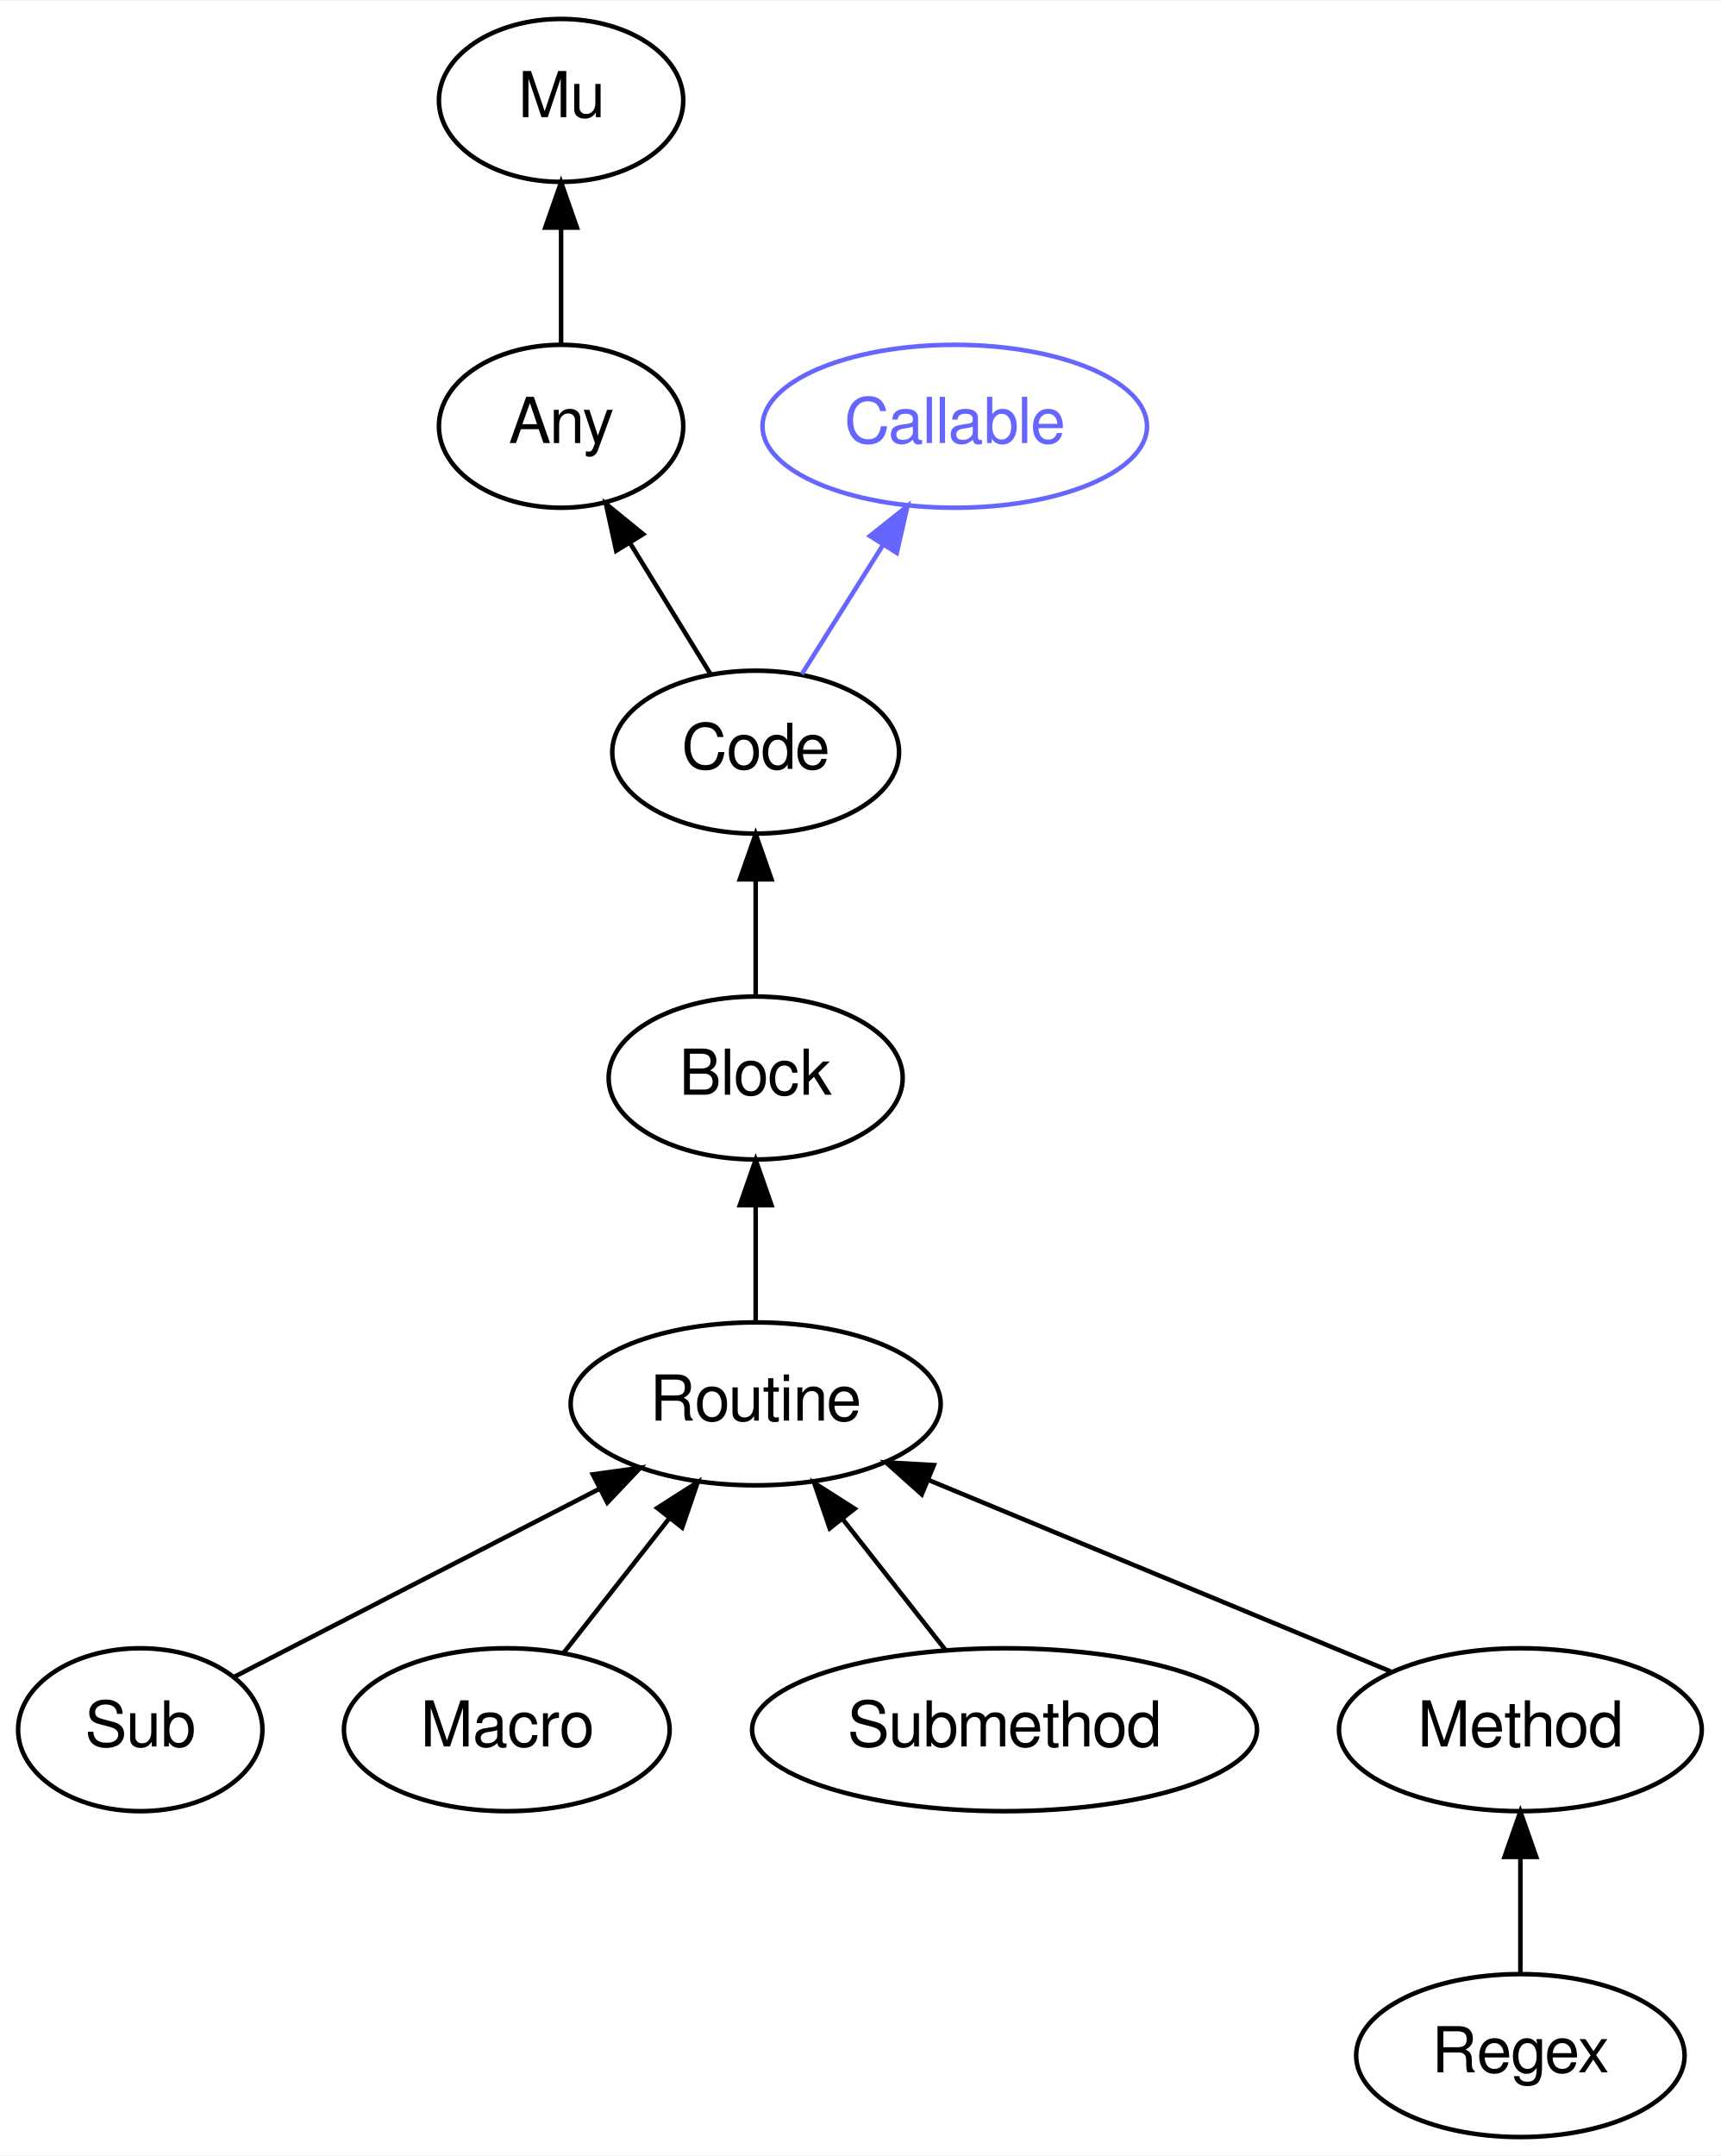
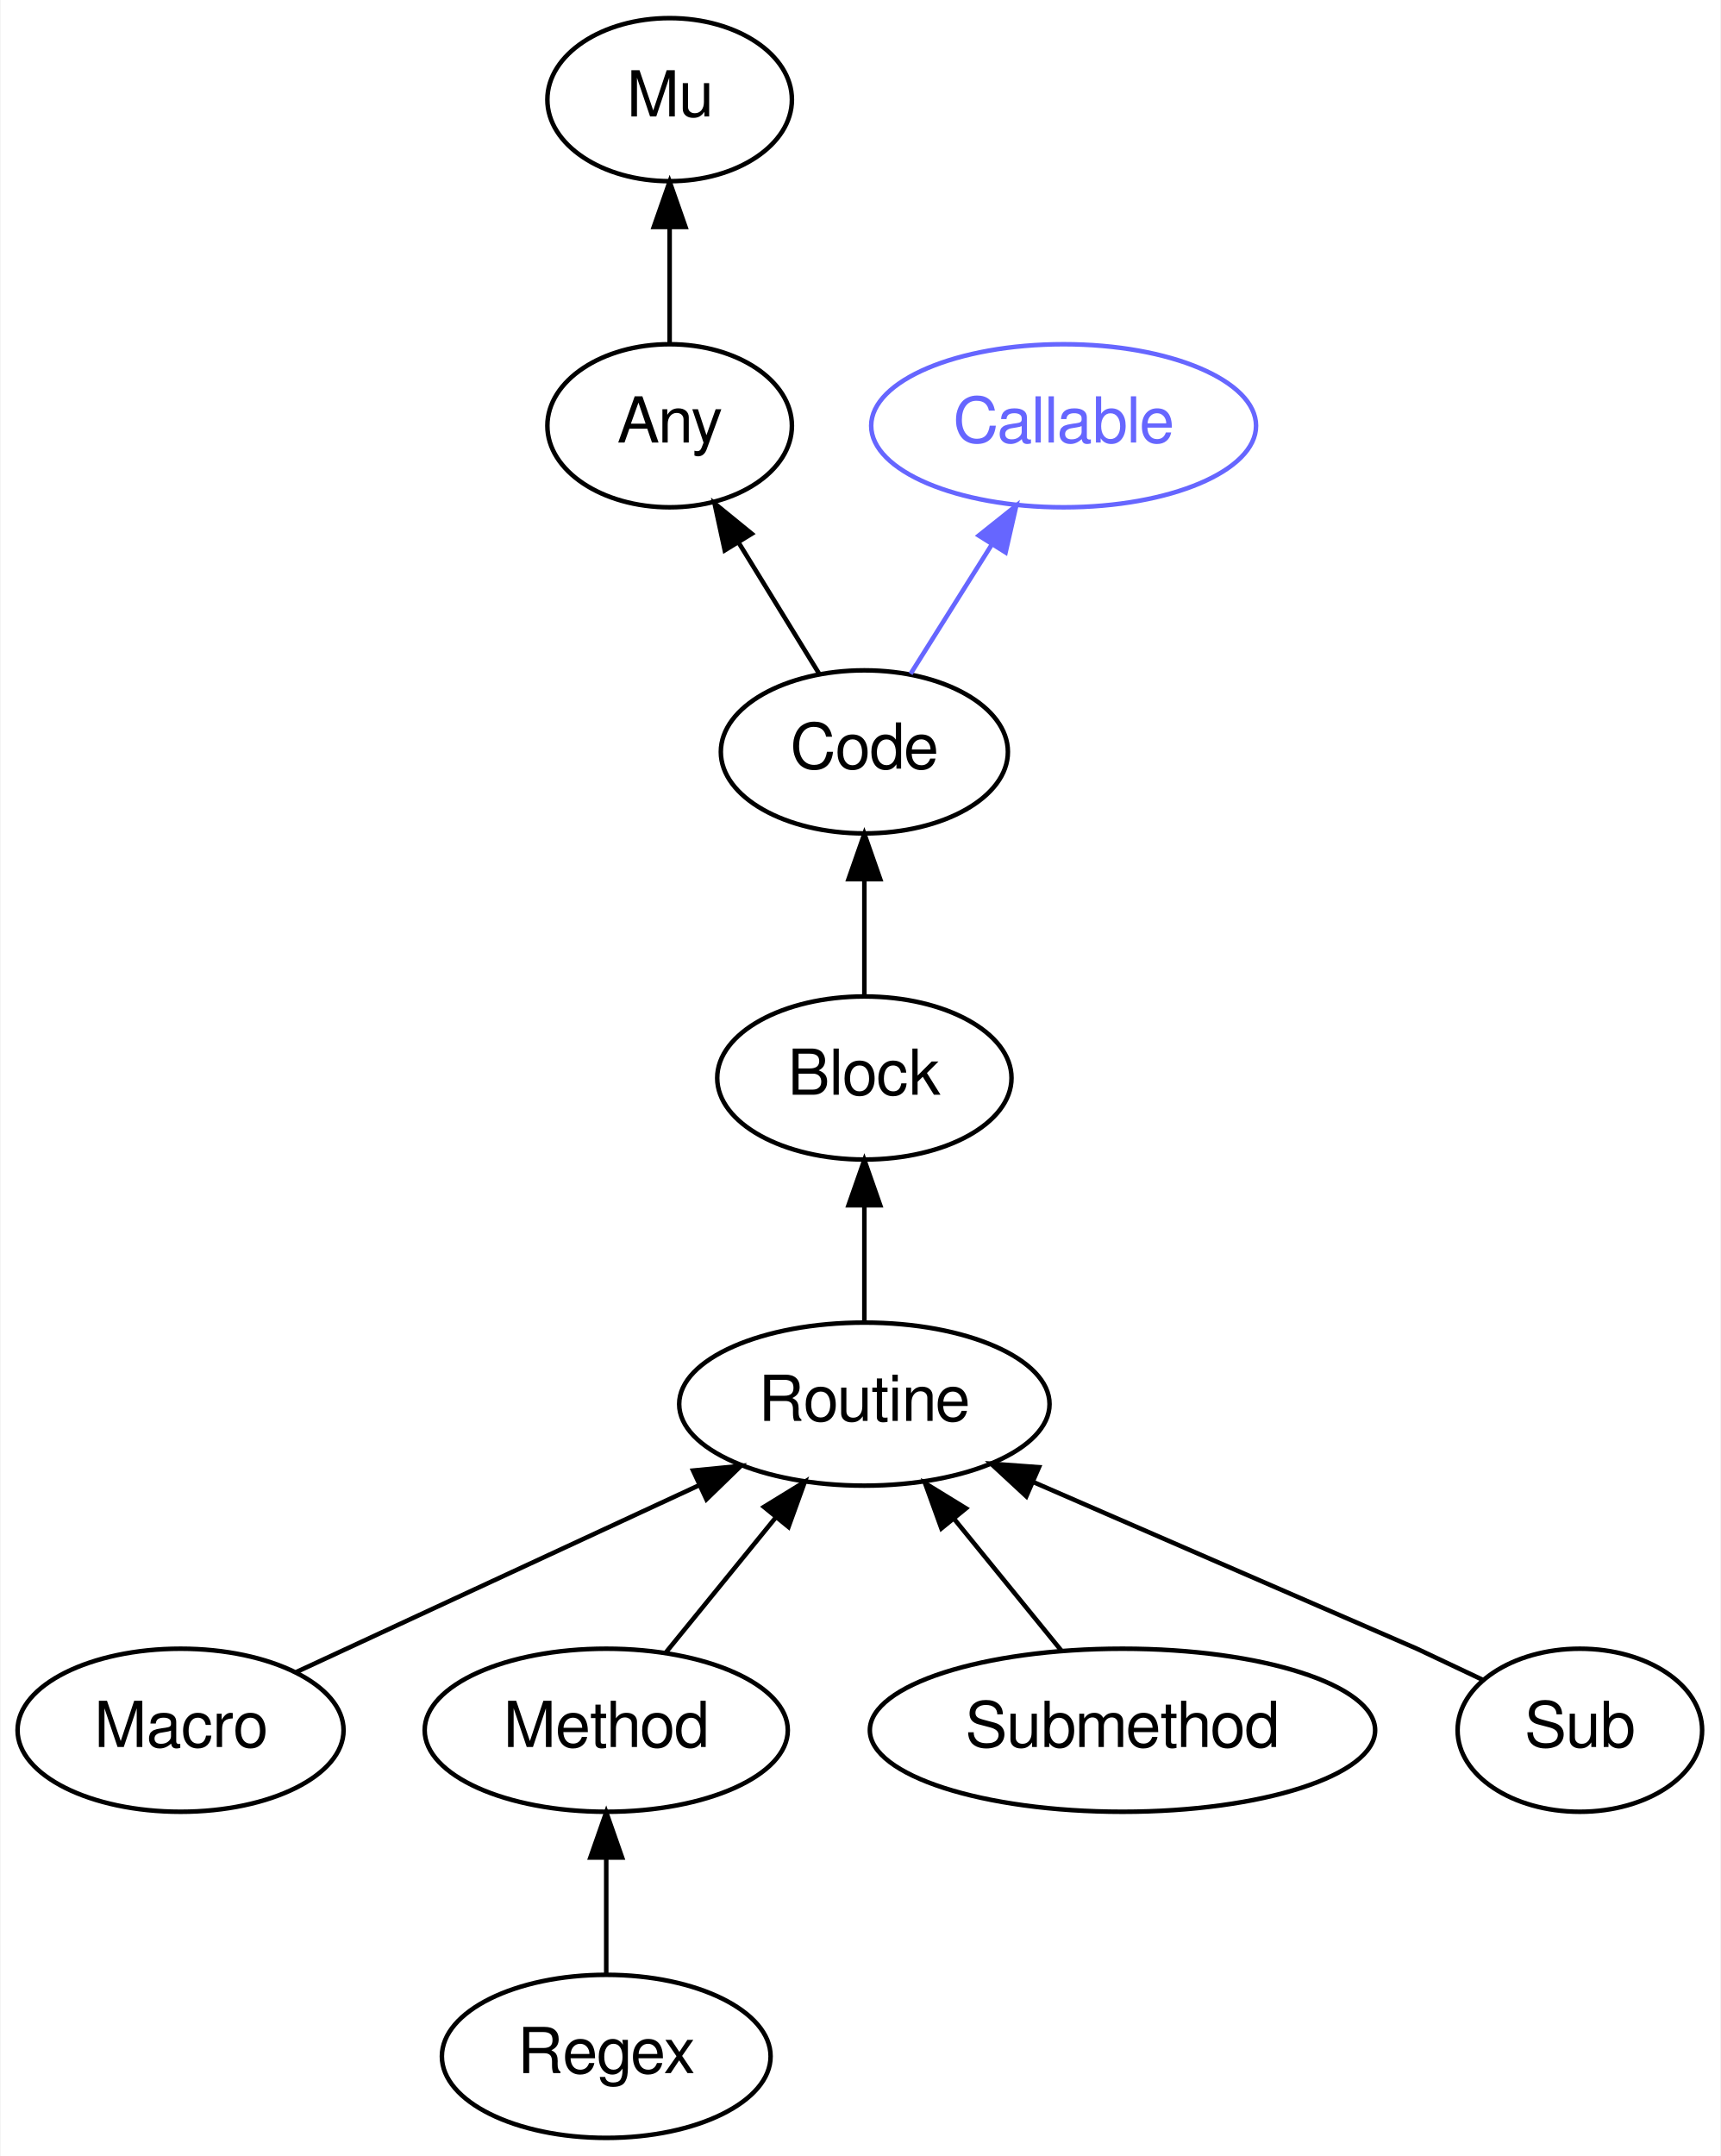
- <svg xmlns="http://www.w3.org/2000/svg" xmlns:xlink="http://www.w3.org/1999/xlink" width="380pt" height="476pt" viewBox="0.00 0.00 380.30 476.00">
+ <svg xmlns="http://www.w3.org/2000/svg" xmlns:xlink="http://www.w3.org/1999/xlink" width="380pt" height="476pt" viewBox="0.00 0.00 379.75 476.00">
  <g id="graph0" class="graph" transform="scale(1 1) rotate(0) translate(4 472)">
-     <polygon fill="white" stroke="none" points="-4,4 -4,-472 376.296,-472 376.296,4 -4,4" />
+     <polygon fill="white" stroke="none" points="-4,4 -4,-472 375.747,-472 375.747,4 -4,4" />
    <g id="node1" class="node">
      <g id="a_node1">
        <a xlink:href="/type/Block" xlink:title="Block">
-           <ellipse fill="none" stroke="#000000" cx="163" cy="-234" rx="32.494" ry="18" />
-           <text text-anchor="middle" x="163" y="-230.3" font-family="FreeSans" font-size="14.00" fill="#000000">Block</text>
+           <ellipse fill="none" stroke="#000000" cx="186.747" cy="-234" rx="32.494" ry="18" />
+           <text text-anchor="middle" x="186.747" y="-230.3" font-family="FreeSans" font-size="14.00" fill="#000000">Block</text>
        </a>
      </g>
    </g>
    <g id="node5" class="node">
      <g id="a_node5">
        <a xlink:href="/type/Code" xlink:title="Code">
-           <ellipse fill="none" stroke="#000000" cx="163" cy="-306" rx="31.695" ry="18" />
-           <text text-anchor="middle" x="163" y="-302.3" font-family="FreeSans" font-size="14.00" fill="#000000">Code</text>
+           <ellipse fill="none" stroke="#000000" cx="186.747" cy="-306" rx="31.695" ry="18" />
+           <text text-anchor="middle" x="186.747" y="-302.3" font-family="FreeSans" font-size="14.00" fill="#000000">Code</text>
        </a>
      </g>
    </g>
    <g id="edge1" class="edge">
-       <path fill="none" stroke="#000000" d="M163,-252.303C163,-260.017 163,-269.288 163,-277.888" />
-       <polygon fill="#000000" stroke="#000000" points="159.5,-277.896 163,-287.896 166.5,-277.896 159.5,-277.896" />
+       <path fill="none" stroke="#000000" d="M186.747,-252.303C186.747,-260.017 186.747,-269.288 186.747,-277.888" />
+       <polygon fill="#000000" stroke="#000000" points="183.247,-277.896 186.747,-287.896 190.247,-277.896 183.247,-277.896" />
    </g>
    <g id="node2" class="node">
      <g id="a_node2">
        <a xlink:href="/type/Mu" xlink:title="Mu">
-           <ellipse fill="none" stroke="#000000" cx="120" cy="-450" rx="27" ry="18" />
-           <text text-anchor="middle" x="120" y="-446.3" font-family="FreeSans" font-size="14.00" fill="#000000">Mu</text>
+           <ellipse fill="none" stroke="#000000" cx="143.747" cy="-450" rx="27" ry="18" />
+           <text text-anchor="middle" x="143.747" y="-446.3" font-family="FreeSans" font-size="14.00" fill="#000000">Mu</text>
        </a>
      </g>
    </g>
    <g id="node3" class="node">
      <g id="a_node3">
        <a xlink:href="/type/Any" xlink:title="Any">
-           <ellipse fill="none" stroke="#000000" cx="120" cy="-378" rx="27" ry="18" />
-           <text text-anchor="middle" x="120" y="-374.3" font-family="FreeSans" font-size="14.00" fill="#000000">Any</text>
+           <ellipse fill="none" stroke="#000000" cx="143.747" cy="-378" rx="27" ry="18" />
+           <text text-anchor="middle" x="143.747" y="-374.3" font-family="FreeSans" font-size="14.00" fill="#000000">Any</text>
        </a>
      </g>
    </g>
    <g id="edge2" class="edge">
-       <path fill="none" stroke="#000000" d="M120,-396.303C120,-404.017 120,-413.288 120,-421.888" />
-       <polygon fill="#000000" stroke="#000000" points="116.5,-421.896 120,-431.896 123.5,-421.896 116.5,-421.896" />
+       <path fill="none" stroke="#000000" d="M143.747,-396.303C143.747,-404.017 143.747,-413.288 143.747,-421.888" />
+       <polygon fill="#000000" stroke="#000000" points="140.247,-421.896 143.747,-431.896 147.247,-421.896 140.247,-421.896" />
    </g>
    <g id="node4" class="node">
      <g id="a_node4">
        <a xlink:href="/type/Callable" xlink:title="Callable">
-           <ellipse fill="none" stroke="#6666ff" cx="207" cy="-378" rx="42.494" ry="18" />
-           <text text-anchor="middle" x="207" y="-374.3" font-family="FreeSans" font-size="14.00" fill="#6666ff">Callable</text>
+           <ellipse fill="none" stroke="#6666ff" cx="230.747" cy="-378" rx="42.494" ry="18" />
+           <text text-anchor="middle" x="230.747" y="-374.3" font-family="FreeSans" font-size="14.00" fill="#6666ff">Callable</text>
        </a>
      </g>
    </g>
    <g id="edge3" class="edge">
-       <path fill="none" stroke="#000000" d="M153.027,-323.235C147.763,-331.805 141.189,-342.506 135.296,-352.1" />
-       <polygon fill="#000000" stroke="#000000" points="132.171,-350.5 129.919,-360.853 138.136,-354.164 132.171,-350.5" />
+       <path fill="none" stroke="#000000" d="M176.774,-323.235C171.509,-331.805 164.936,-342.506 159.043,-352.1" />
+       <polygon fill="#000000" stroke="#000000" points="155.918,-350.5 153.666,-360.853 161.882,-354.164 155.918,-350.5" />
    </g>
    <g id="edge10" class="edge">
-       <path fill="none" stroke="#6666ff" d="M173.205,-323.235C178.515,-331.683 185.126,-342.201 191.089,-351.688" />
-       <polygon fill="#6666ff" stroke="#6666ff" points="188.26,-353.763 196.545,-360.367 194.186,-350.038 188.26,-353.763" />
+       <path fill="none" stroke="#6666ff" d="M196.952,-323.235C202.262,-331.683 208.873,-342.201 214.836,-351.688" />
+       <polygon fill="#6666ff" stroke="#6666ff" points="212.007,-353.763 220.292,-360.367 217.933,-350.038 212.007,-353.763" />
    </g>
    <g id="node6" class="node">
      <g id="a_node6">
        <a xlink:href="/type/Routine" xlink:title="Routine">
-           <ellipse fill="none" stroke="#000000" cx="163" cy="-162" rx="40.893" ry="18" />
-           <text text-anchor="middle" x="163" y="-158.3" font-family="FreeSans" font-size="14.00" fill="#000000">Routine</text>
+           <ellipse fill="none" stroke="#000000" cx="186.747" cy="-162" rx="40.893" ry="18" />
+           <text text-anchor="middle" x="186.747" y="-158.3" font-family="FreeSans" font-size="14.00" fill="#000000">Routine</text>
        </a>
      </g>
    </g>
    <g id="edge4" class="edge">
-       <path fill="none" stroke="#000000" d="M163,-180.303C163,-188.017 163,-197.288 163,-205.888" />
-       <polygon fill="#000000" stroke="#000000" points="159.5,-205.896 163,-215.896 166.5,-205.896 159.5,-205.896" />
+       <path fill="none" stroke="#000000" d="M186.747,-180.303C186.747,-188.017 186.747,-197.288 186.747,-205.888" />
+       <polygon fill="#000000" stroke="#000000" points="183.247,-205.896 186.747,-215.896 190.247,-205.896 183.247,-205.896" />
    </g>
    <g id="node7" class="node">
      <g id="a_node7">
-         <a xlink:href="/type/Sub" xlink:title="Sub">
-           <ellipse fill="none" stroke="#000000" cx="27" cy="-90" rx="27" ry="18" />
-           <text text-anchor="middle" x="27" y="-86.3" font-family="FreeSans" font-size="14.00" fill="#000000">Sub</text>
+         <a xlink:href="/type/Macro" xlink:title="Macro">
+           <ellipse fill="none" stroke="#000000" cx="35.747" cy="-90" rx="35.995" ry="18" />
+           <text text-anchor="middle" x="35.747" y="-86.3" font-family="FreeSans" font-size="14.00" fill="#000000">Macro</text>
        </a>
      </g>
    </g>
    <g id="edge5" class="edge">
-       <path fill="none" stroke="#000000" d="M47.656,-101.631C69.098,-112.668 103.009,-130.122 128.523,-143.254" />
-       <polygon fill="#000000" stroke="#000000" points="127.011,-146.413 137.504,-147.877 130.215,-140.189 127.011,-146.413" />
+       <path fill="none" stroke="#000000" d="M61.362,-102.875C85.749,-114.18 122.704,-131.311 150.184,-144.05" />
+       <polygon fill="#000000" stroke="#000000" points="148.928,-147.326 159.473,-148.356 151.872,-140.975 148.928,-147.326" />
    </g>
    <g id="node8" class="node">
      <g id="a_node8">
-         <a xlink:href="/type/Macro" xlink:title="Macro">
-           <ellipse fill="none" stroke="#000000" cx="108" cy="-90" rx="35.995" ry="18" />
-           <text text-anchor="middle" x="108" y="-86.3" font-family="FreeSans" font-size="14.00" fill="#000000">Macro</text>
+         <a xlink:href="/type/Method" xlink:title="Method">
+           <ellipse fill="none" stroke="#000000" cx="129.747" cy="-90" rx="40.094" ry="18" />
+           <text text-anchor="middle" x="129.747" y="-86.3" font-family="FreeSans" font-size="14.00" fill="#000000">Method</text>
        </a>
      </g>
    </g>
    <g id="edge6" class="edge">
-       <path fill="none" stroke="#000000" d="M120.48,-106.884C127.413,-115.708 136.184,-126.87 143.956,-136.762" />
-       <polygon fill="#000000" stroke="#000000" points="141.257,-138.992 150.187,-144.693 146.761,-134.667 141.257,-138.992" />
+       <path fill="none" stroke="#000000" d="M142.967,-107.235C150.161,-116.07 159.2,-127.17 167.193,-136.986" />
+       <polygon fill="#000000" stroke="#000000" points="164.57,-139.308 173.598,-144.853 169.998,-134.888 164.57,-139.308" />
    </g>
    <g id="node9" class="node">
      <g id="a_node9">
        <a xlink:href="/type/Submethod" xlink:title="Submethod">
-           <ellipse fill="none" stroke="#000000" cx="218" cy="-90" rx="55.79" ry="18" />
-           <text text-anchor="middle" x="218" y="-86.3" font-family="FreeSans" font-size="14.00" fill="#000000">Submethod</text>
+           <ellipse fill="none" stroke="#000000" cx="243.747" cy="-90" rx="55.79" ry="18" />
+           <text text-anchor="middle" x="243.747" y="-86.3" font-family="FreeSans" font-size="14.00" fill="#000000">Submethod</text>
        </a>
      </g>
    </g>
    <g id="edge7" class="edge">
-       <path fill="none" stroke="#000000" d="M204.966,-107.589C198.185,-116.219 189.763,-126.938 182.248,-136.503" />
-       <polygon fill="#000000" stroke="#000000" points="179.367,-134.504 175.941,-144.53 184.871,-138.829 179.367,-134.504" />
+       <path fill="none" stroke="#000000" d="M230.239,-107.589C223.211,-116.219 214.483,-126.938 206.695,-136.503" />
+       <polygon fill="#000000" stroke="#000000" points="203.758,-134.566 200.158,-144.53 209.186,-138.986 203.758,-134.566" />
    </g>
    <g id="node10" class="node">
      <g id="a_node10">
-         <a xlink:href="/type/Method" xlink:title="Method">
-           <ellipse fill="none" stroke="#000000" cx="332" cy="-90" rx="40.094" ry="18" />
-           <text text-anchor="middle" x="332" y="-86.3" font-family="FreeSans" font-size="14.00" fill="#000000">Method</text>
+         <a xlink:href="/type/Sub" xlink:title="Sub">
+           <ellipse fill="none" stroke="#000000" cx="344.747" cy="-90" rx="27" ry="18" />
+           <text text-anchor="middle" x="344.747" y="-86.3" font-family="FreeSans" font-size="14.00" fill="#000000">Sub</text>
        </a>
      </g>
    </g>
    <g id="edge8" class="edge">
-       <path fill="none" stroke="#000000" d="M303.331,-102.875C275.289,-114.49 232.399,-132.255 201.416,-145.088" />
-       <polygon fill="#000000" stroke="#000000" points="199.709,-142.007 191.809,-149.067 202.387,-148.474 199.709,-142.007" />
+       <path fill="none" stroke="#000000" d="M323.389,-101.085C315.637,-104.746 308.747,-108 308.747,-108 308.747,-108 259.879,-129.23 223.999,-144.816" />
+       <polygon fill="#000000" stroke="#000000" points="222.513,-141.646 214.736,-148.841 225.303,-148.066 222.513,-141.646" />
    </g>
    <g id="node11" class="node">
      <g id="a_node11">
        <a xlink:href="/type/Regex" xlink:title="Regex">
-           <ellipse fill="none" stroke="#000000" cx="332" cy="-18" rx="36.294" ry="18" />
-           <text text-anchor="middle" x="332" y="-14.3" font-family="FreeSans" font-size="14.00" fill="#000000">Regex</text>
+           <ellipse fill="none" stroke="#000000" cx="129.747" cy="-18" rx="36.294" ry="18" />
+           <text text-anchor="middle" x="129.747" y="-14.3" font-family="FreeSans" font-size="14.00" fill="#000000">Regex</text>
        </a>
      </g>
    </g>
    <g id="edge9" class="edge">
-       <path fill="none" stroke="#000000" d="M332,-36.303C332,-44.017 332,-53.288 332,-61.888" />
-       <polygon fill="#000000" stroke="#000000" points="328.5,-61.896 332,-71.896 335.5,-61.896 328.5,-61.896" />
+       <path fill="none" stroke="#000000" d="M129.747,-36.303C129.747,-44.017 129.747,-53.288 129.747,-61.888" />
+       <polygon fill="#000000" stroke="#000000" points="126.247,-61.896 129.747,-71.896 133.247,-61.896 126.247,-61.896" />
    </g>
  </g>
</svg>
